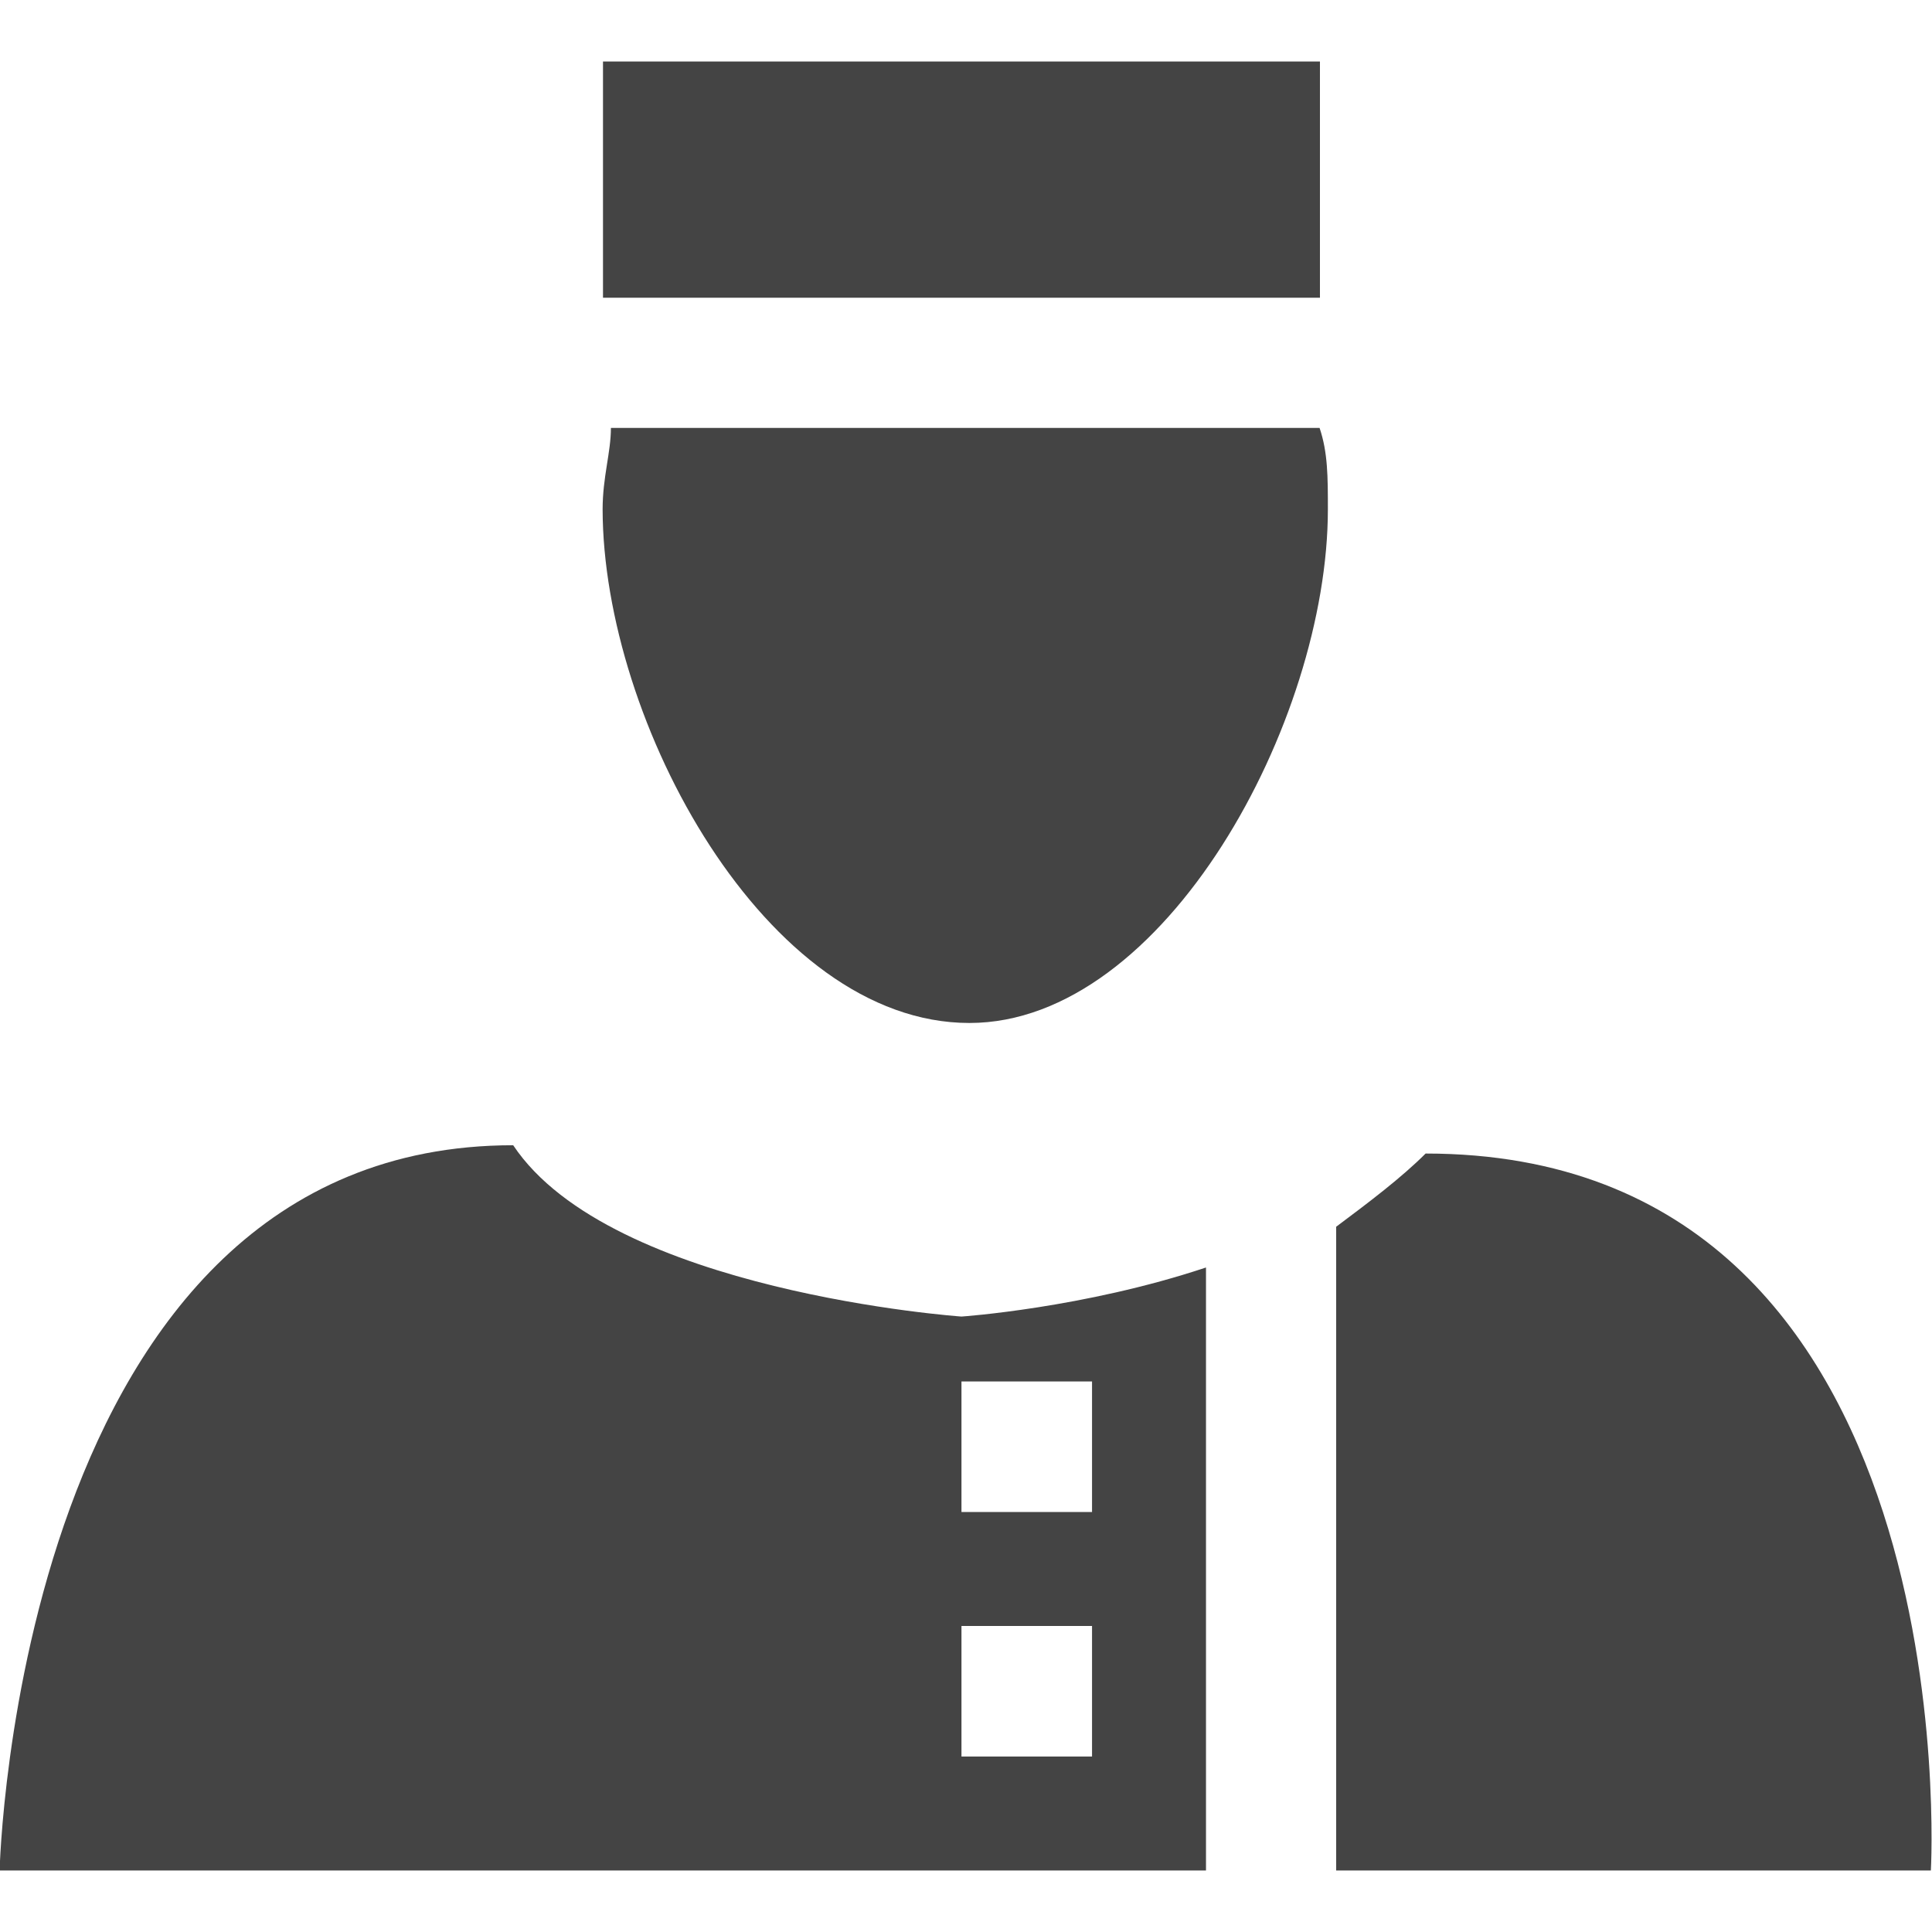
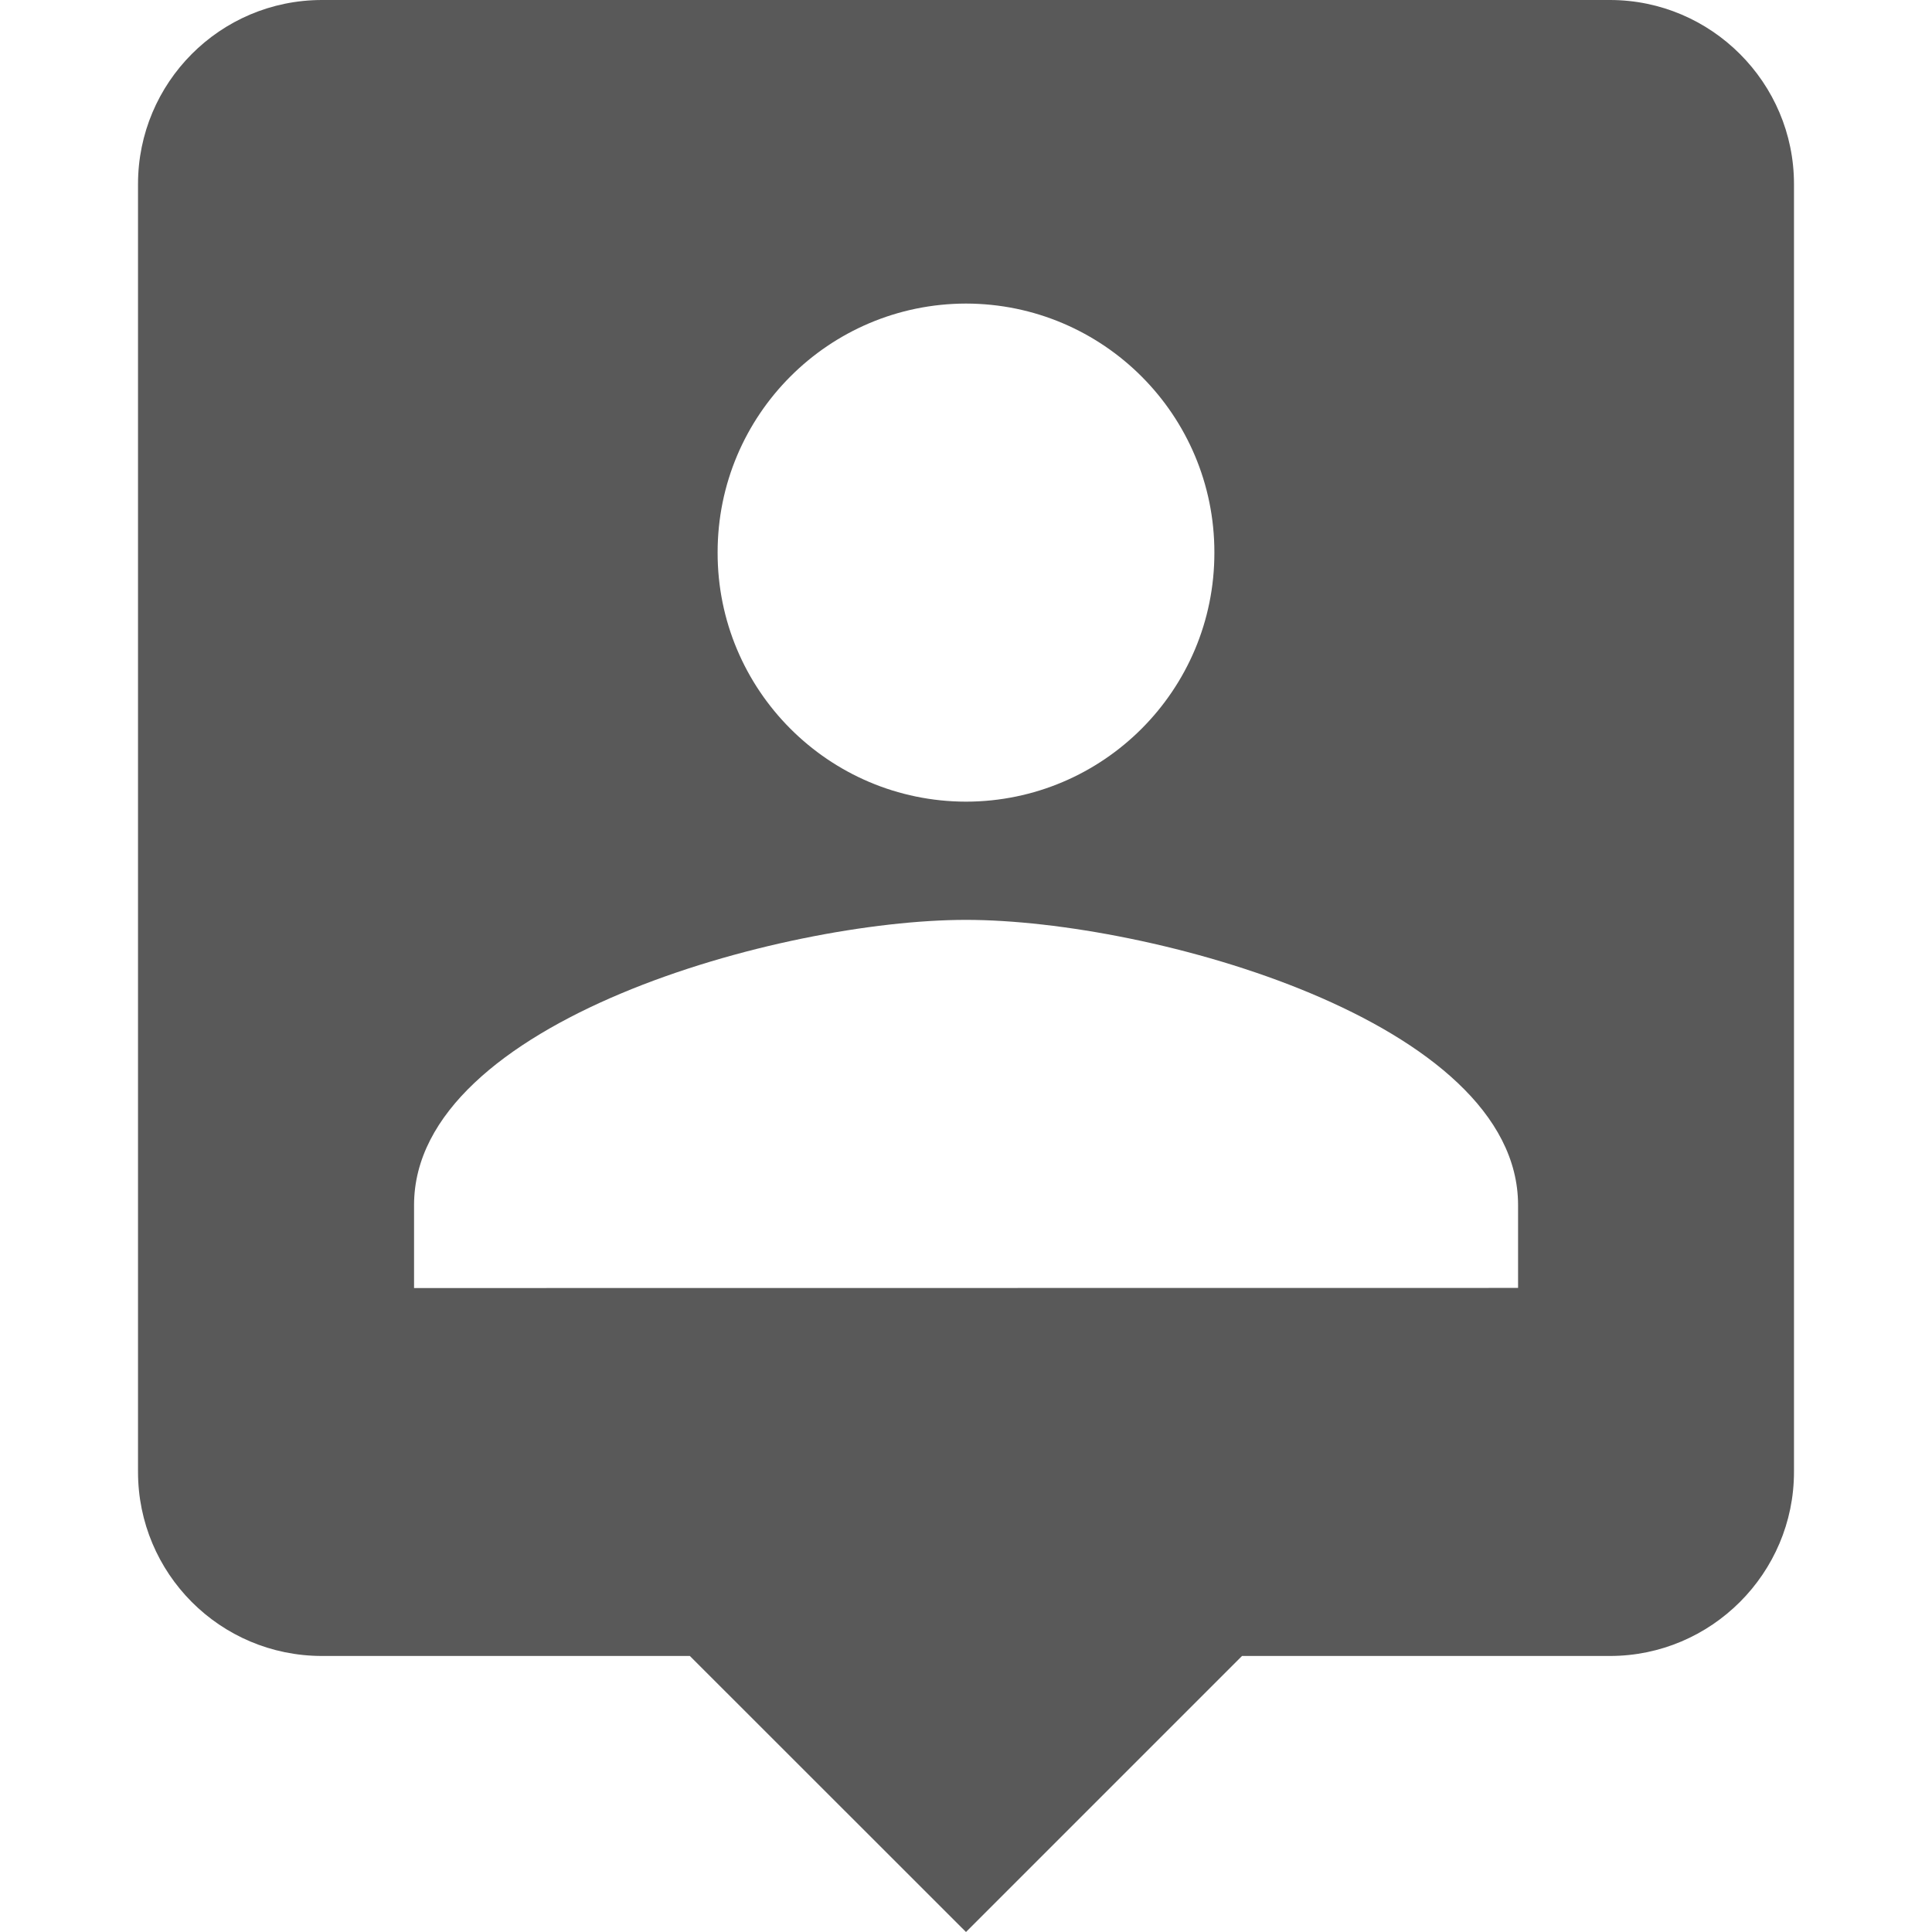
- <svg xmlns="http://www.w3.org/2000/svg" version="1.1" id="Vrstva_1" x="0px" y="0px" viewBox="-236.9 -251 512 512" style="enable-background:new -236.9 -251 512 512;" xml:space="preserve">
-   <style type="text/css">
- 	.st0{fill:#444444;}
- </style>
-   <g>
-     <g transform="translate(1, 1)">
-       <path class="st0" d="M19,19.1c51.8,0,95-79.9,95-136.1c0-8.6,0-15.1-2.2-21.6H-76c0,6.5-2.2,13-2.2,21.6    C-78.1-60.8-34.9,19.1,19,19.1L19,19.1z" />
-       <rect x="-78.1" y="-235.7" class="st0" width="190" height="62.6" />
-       <path class="st0" d="M116.2,73.1v170.6h157.6c0,0,10.8-190-133.9-190C133.5,60.1,124.9,66.6,116.2,73.1z" />
-       <path class="st0" d="M-101.9,51.5c-131.7,0-136.1,192.2-136.1,192.2H81.7V83.9c-32.4,10.8-64.8,13-64.8,13S-76,90.4-101.9,51.5    L-101.9,51.5z M51.4,213.5H16.9v-34.6h34.6V213.5L51.4,213.5z M51.4,148.7H16.9v-34.6h34.6V148.7L51.4,148.7z" />
+ <svg xmlns="http://www.w3.org/2000/svg" width="512" height="512" viewBox="0 0 512 512" version="1.1" id="svg8">
+   <defs id="defs12" />
+   <g id="g6" transform="matrix(32,0,0,32,36.576,0)" style="fill:#000000">
+     <g id="g4" style="fill:#000000">
+       <path d="M 2.286,10.667 V 9.98 c 0,-1.524 3.047,-2.362 4.571,-2.362 1.524,0 4.572,0.838 4.572,2.362 v 0.686 z M 8.914,4.577 A 2.06,2.06 0 0 1 6.857,6.639 2.06,2.06 0 0 1 4.8,4.576 2.06,2.06 0 0 1 6.857,2.514 2.06,2.06 0 0 1 8.914,4.576 Z M 1.524,0 C 0.678,0 0,0.686 0,1.524 V 12.19 c 0,0.839 0.678,1.524 1.524,1.524 H 4.57 L 6.857,16 9.143,13.714 h 3.047 c 0.839,0 1.524,-0.685 1.524,-1.524 V 1.524 C 13.714,0.686 13.03,0 12.19,0 Z" id="path2" style="fill:#000000;fill-opacity:0.65" />
    </g>
  </g>
</svg>
